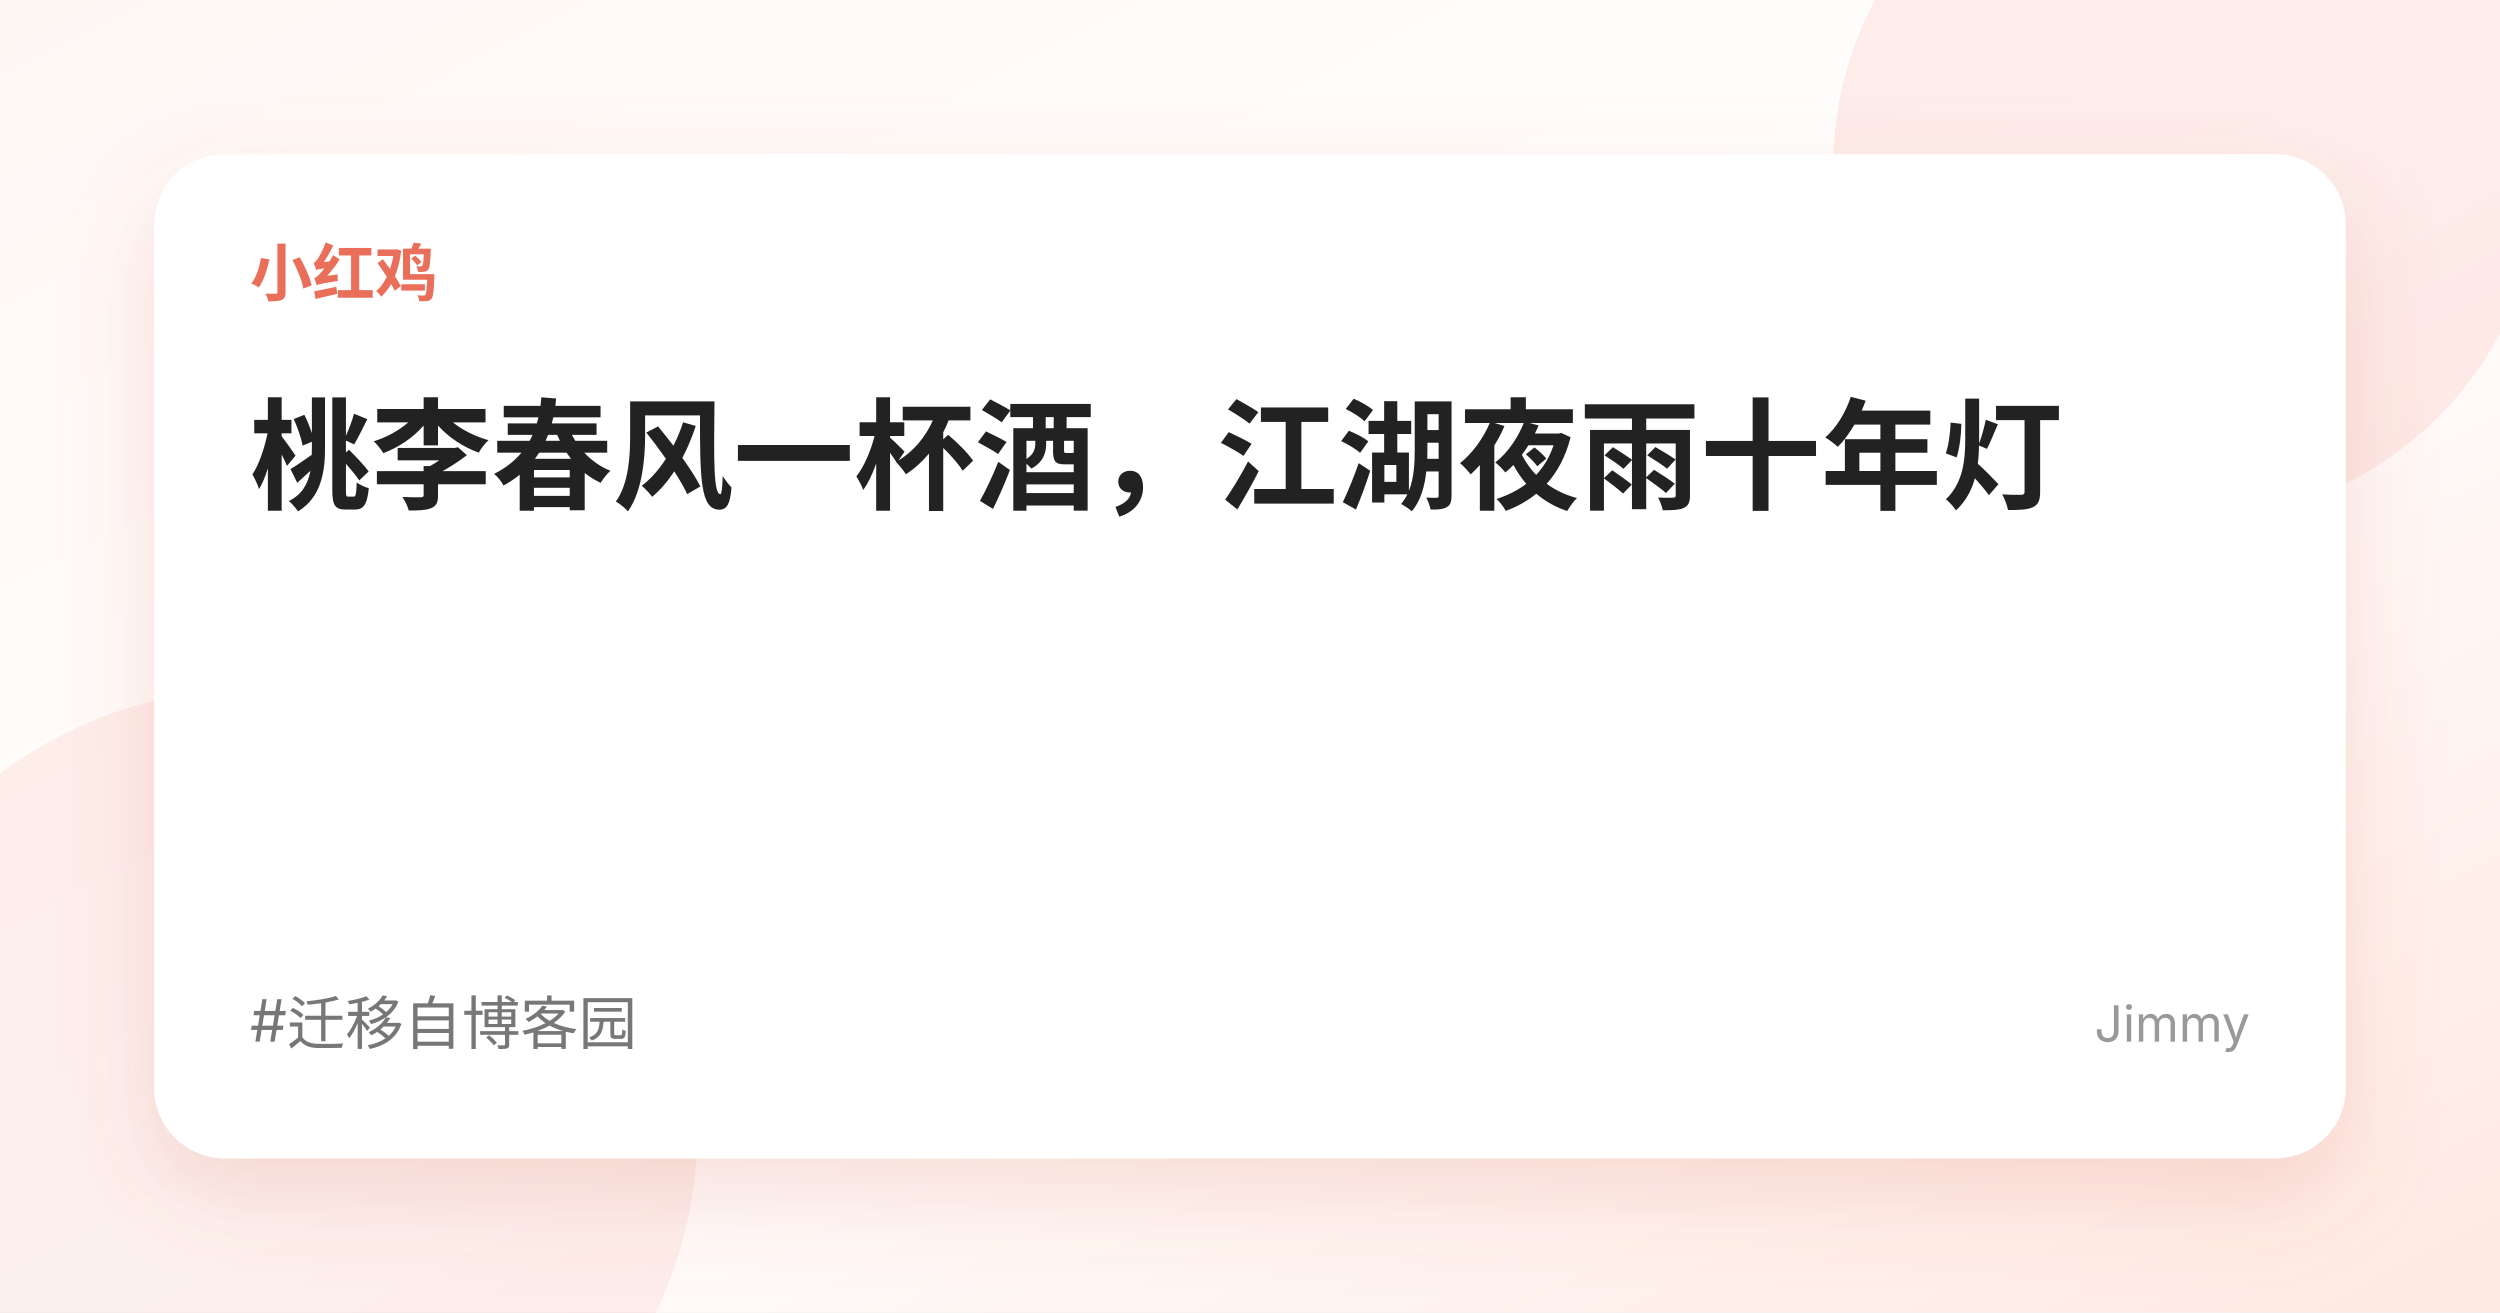
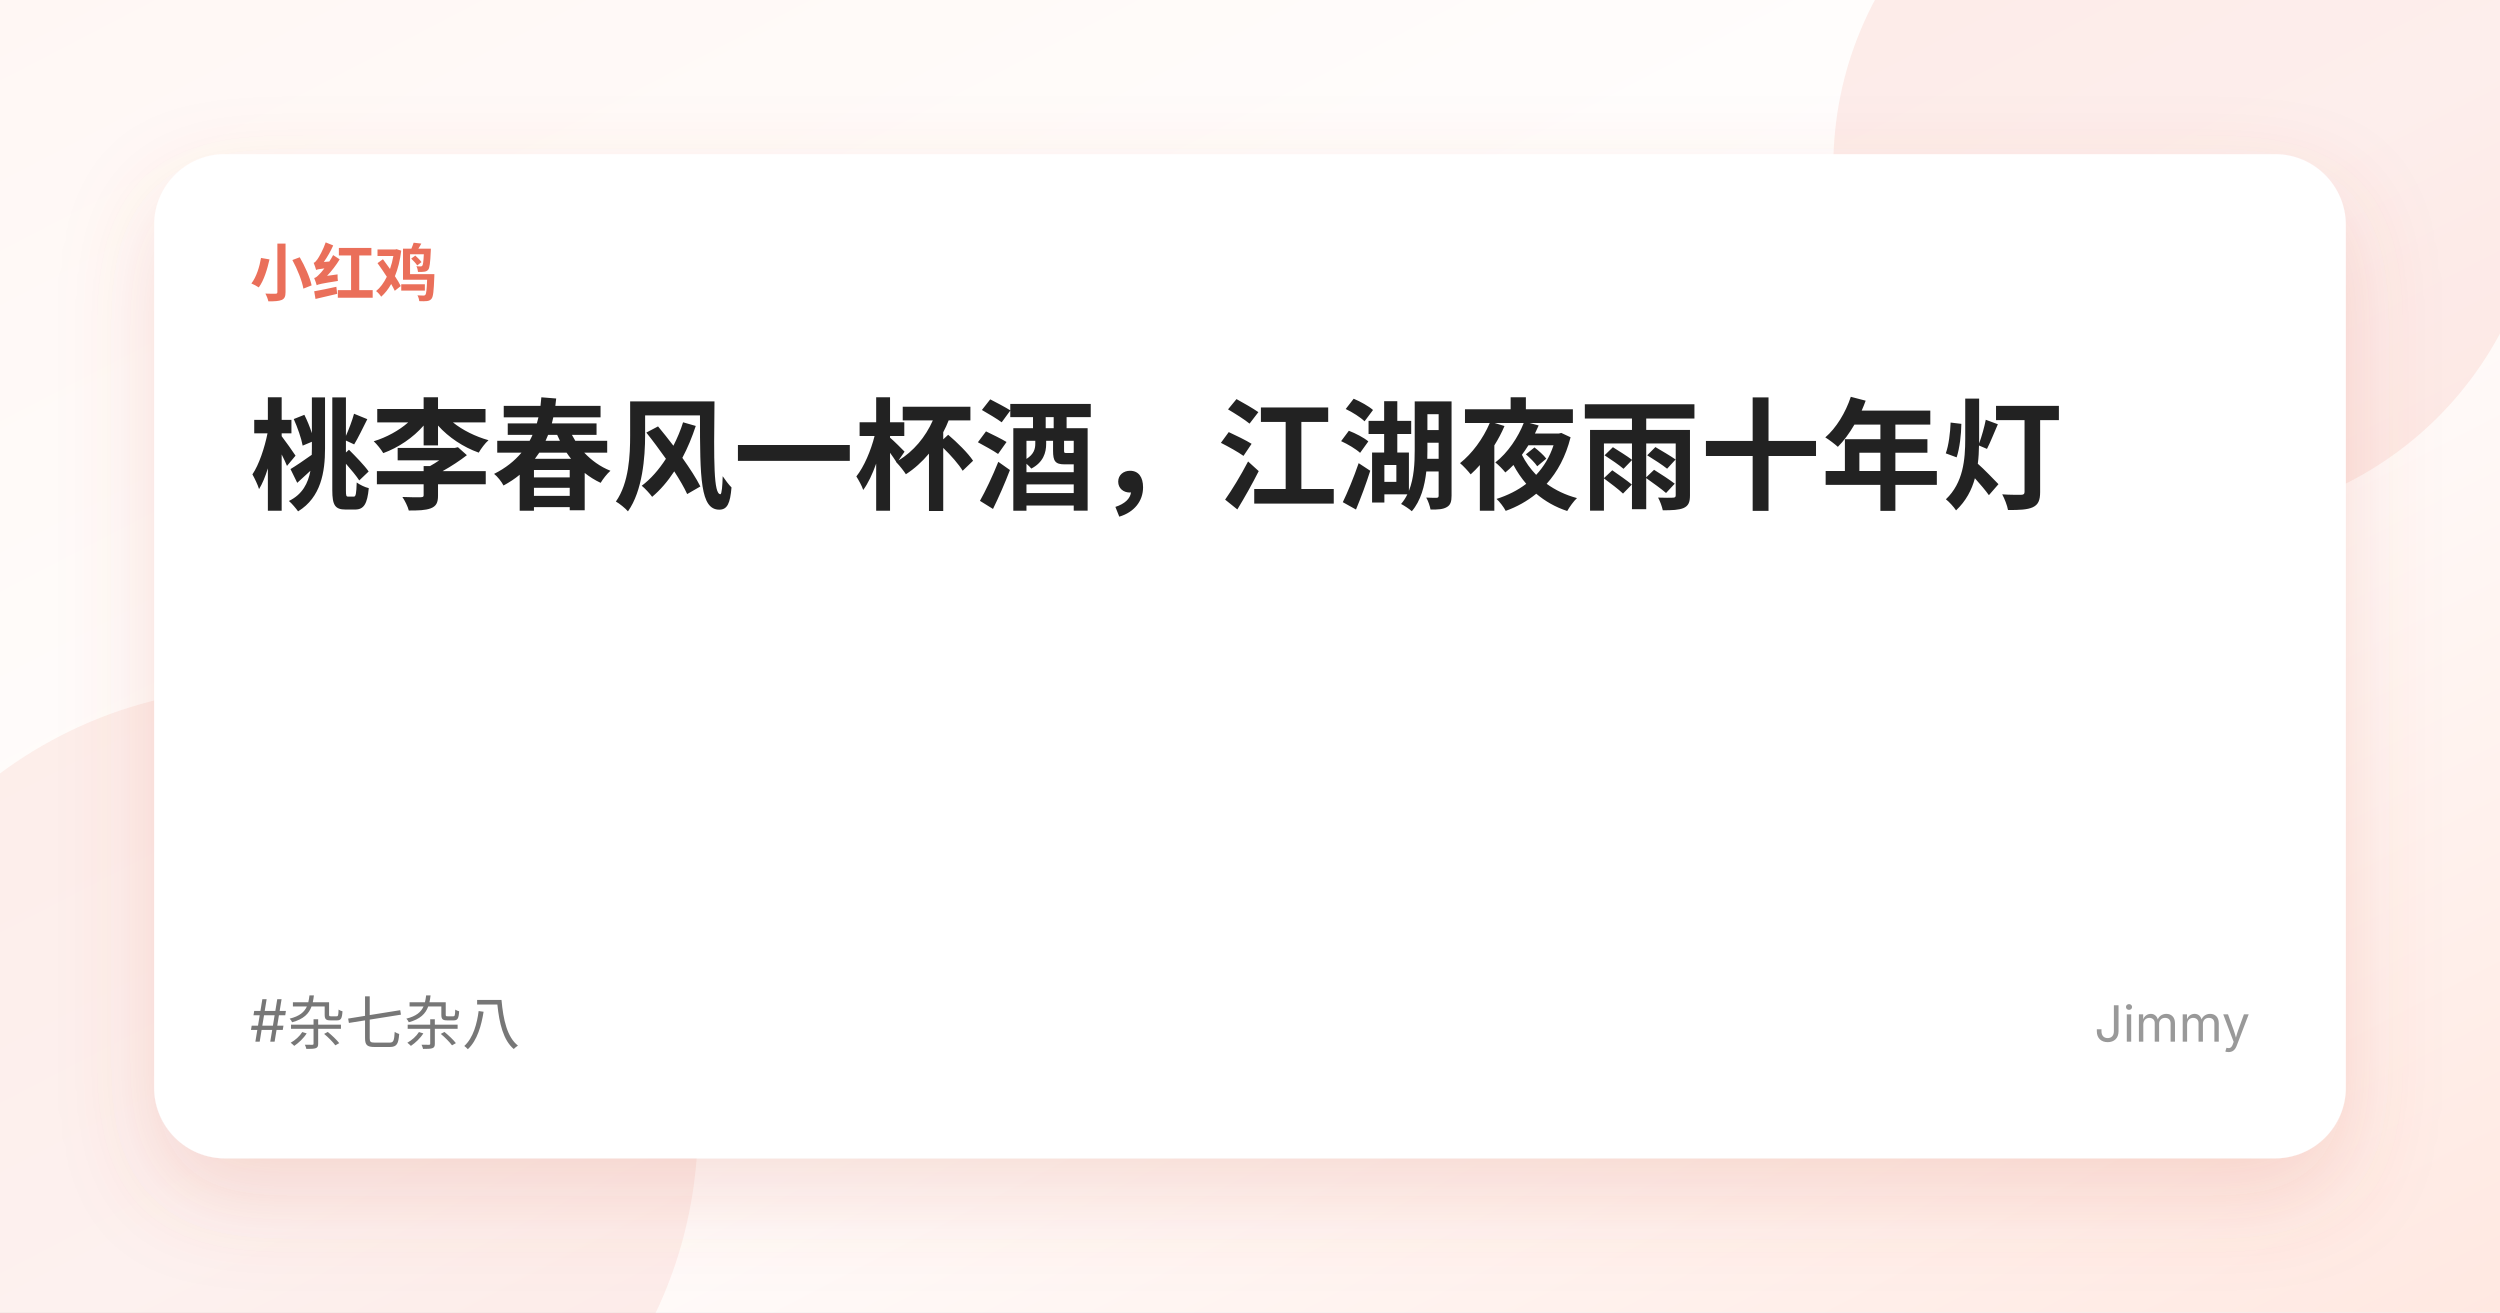
<svg xmlns="http://www.w3.org/2000/svg" width="1200" height="630" viewBox="0 0 1200 630">
  <defs>
    <linearGradient id="bg" x1="0" x2="1" y1="0" y2="1">
      <stop offset="0%" stop-color="#fff7f4" />
      <stop offset="52%" stop-color="#ffffff" />
      <stop offset="100%" stop-color="#ffe8e1" />
    </linearGradient>
    <filter id="shadow" x="-20%" y="-20%" width="140%" height="140%">
      <feDropShadow dx="0" dy="18" stdDeviation="22" flood-color="#d35f4a" flood-opacity="0.18" />
    </filter>
  </defs>
  <rect width="1200" height="630" fill="url(#bg)" />
  <circle cx="1050" cy="80" r="170" fill="#ea6f5a" opacity="0.12" />
  <circle cx="125" cy="540" r="210" fill="#ea6f5a" opacity="0.10" />
  <rect x="74" y="74" width="1052" height="482" rx="34" fill="#fff" filter="url(#shadow)" />
  <text x="120" y="142" fill="#ea6f5a" font-size="30" font-weight="700" font-family="-apple-system,BlinkMacSystemFont,'Segoe UI','Noto Sans SC',sans-serif">小红鸡</text>
  <text x="120" y="240" fill="#222" font-size="58" font-weight="800" font-family="-apple-system,BlinkMacSystemFont,'Segoe UI','Noto Sans SC',sans-serif">桃李春风一杯酒，江湖夜雨十年灯</text>
-   <text x="120" y="500" fill="#777" font-size="28" font-family="-apple-system,BlinkMacSystemFont,'Segoe UI','Noto Sans SC',sans-serif">#迁移自博客园</text>
+   <text x="120" y="500" fill="#777" font-size="28" font-family="-apple-system,BlinkMacSystemFont,'Segoe UI','Noto Sans SC',sans-serif">#杂七杂八</text>
  <text x="1080" y="500" text-anchor="end" fill="#999" font-size="24" font-family="-apple-system,BlinkMacSystemFont,'Segoe UI','Noto Sans SC',sans-serif">Jimmy</text>
</svg>
